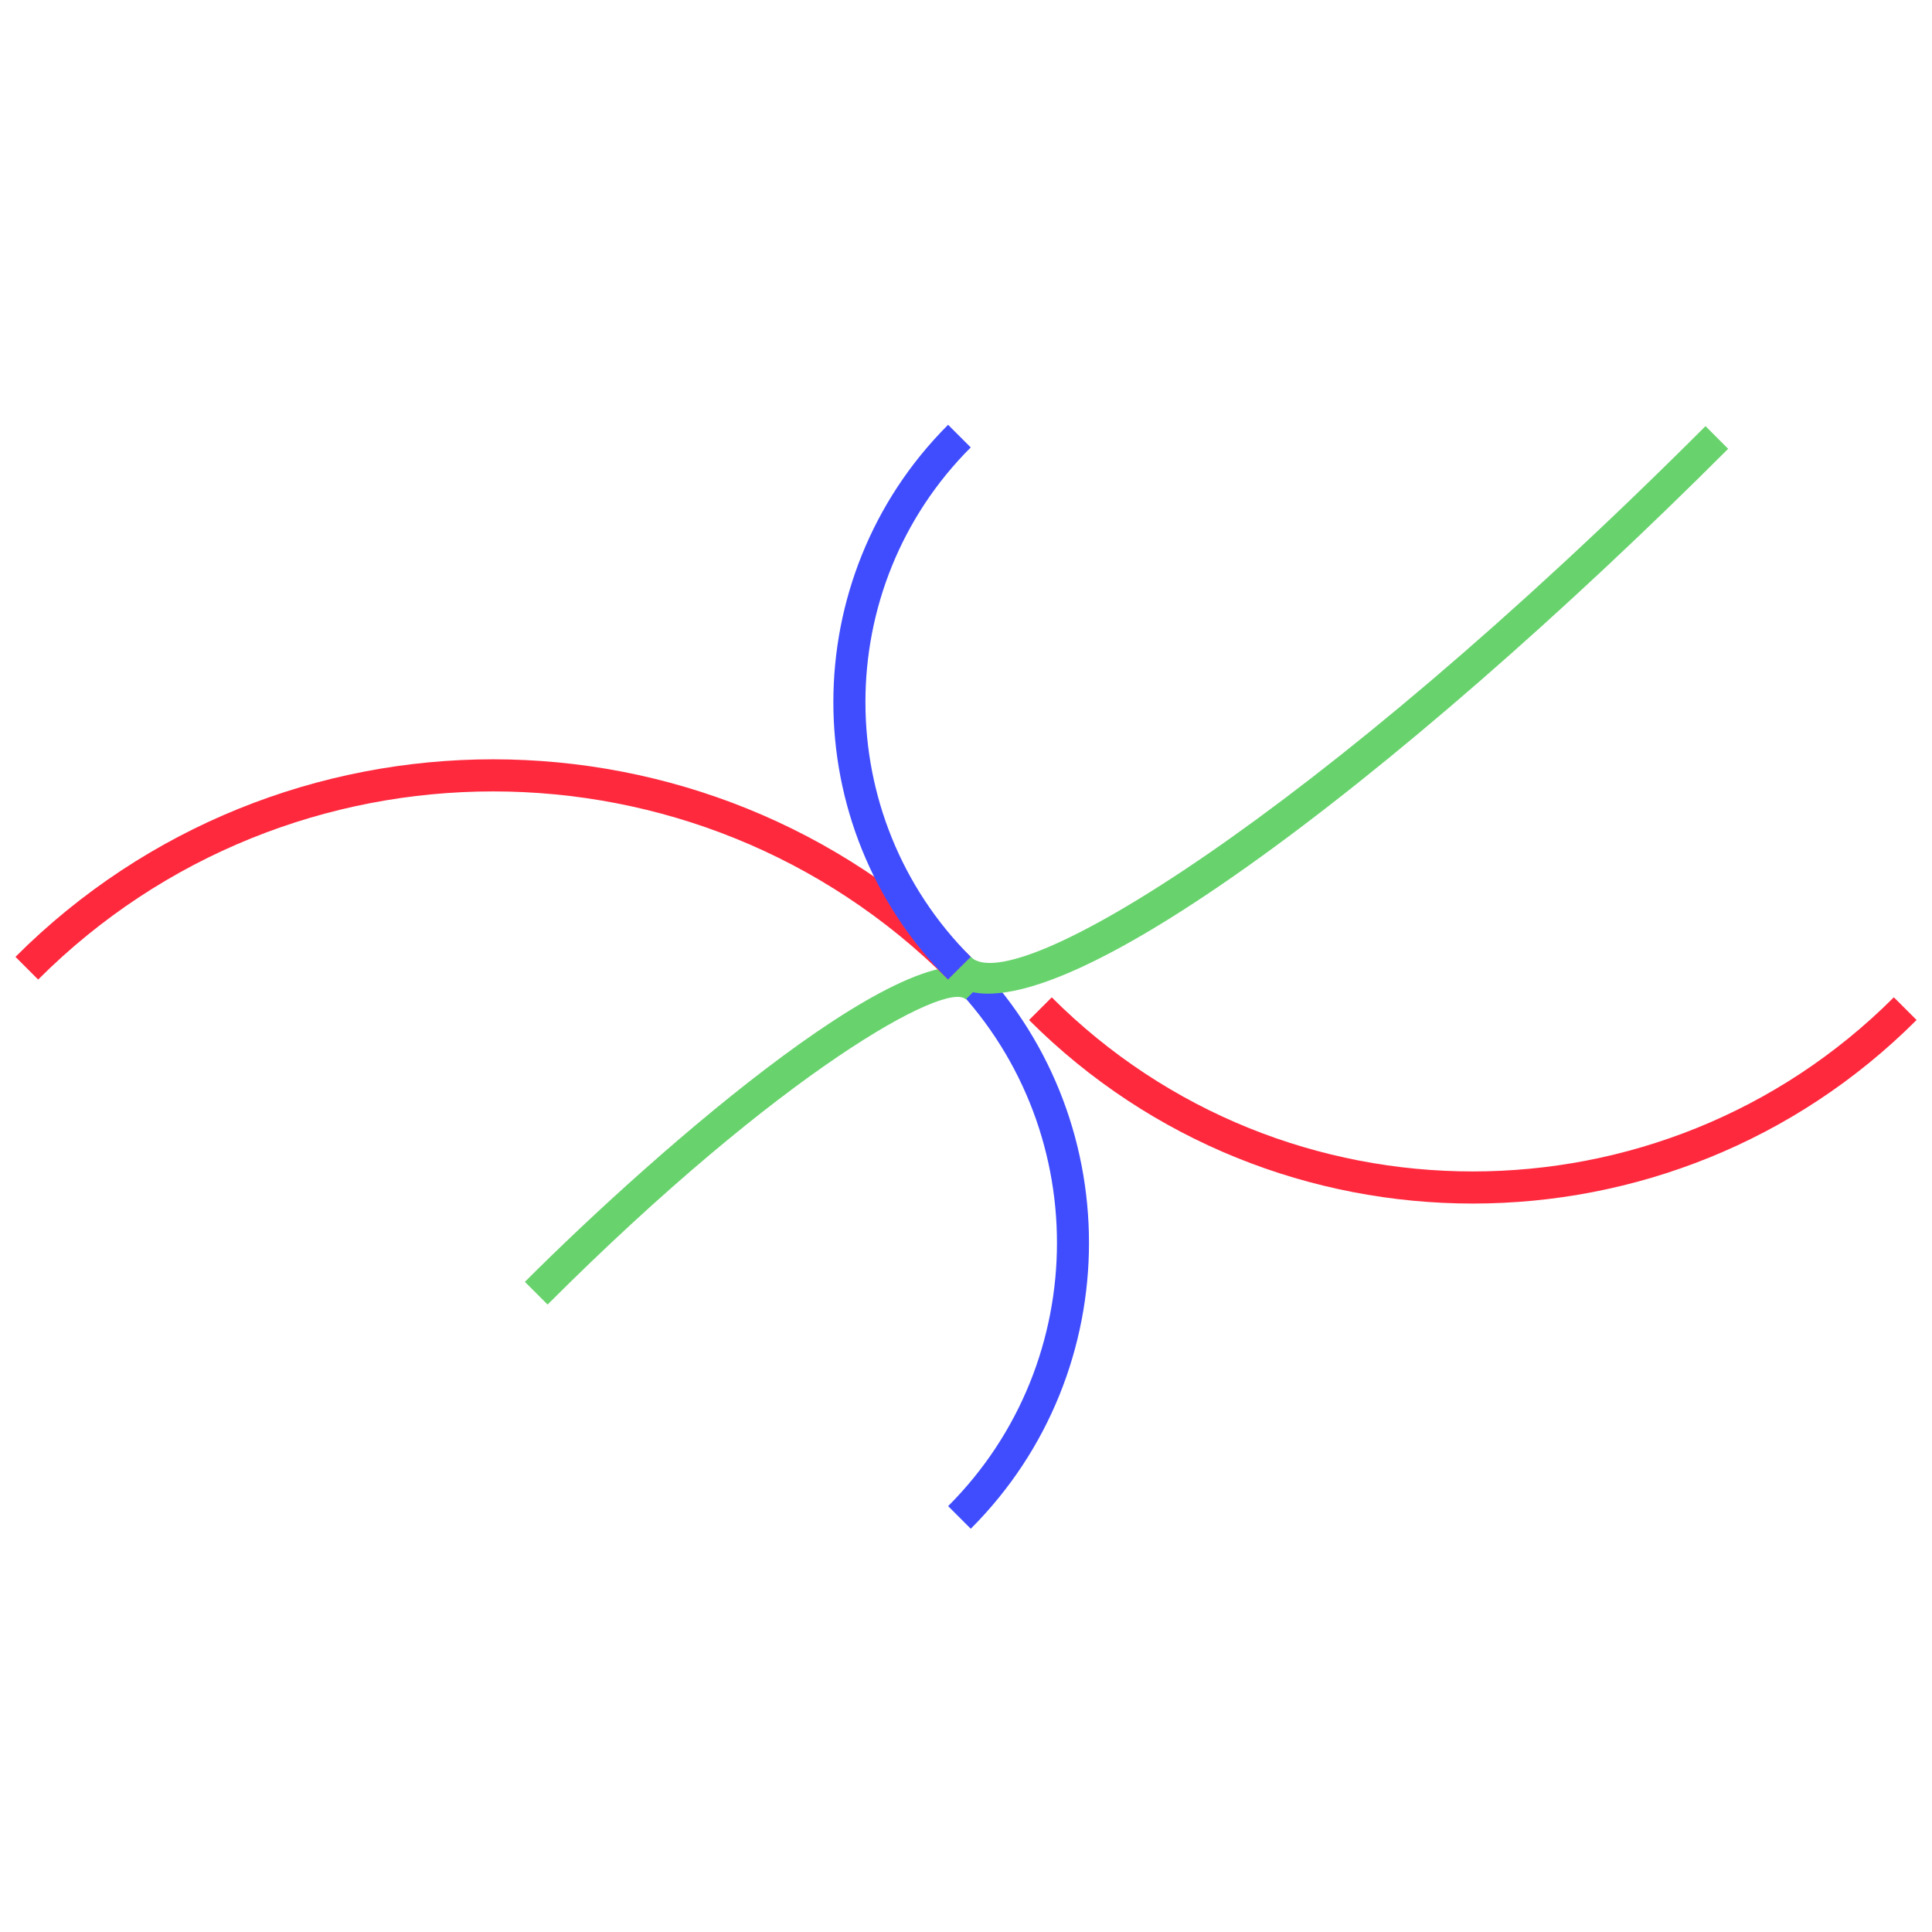
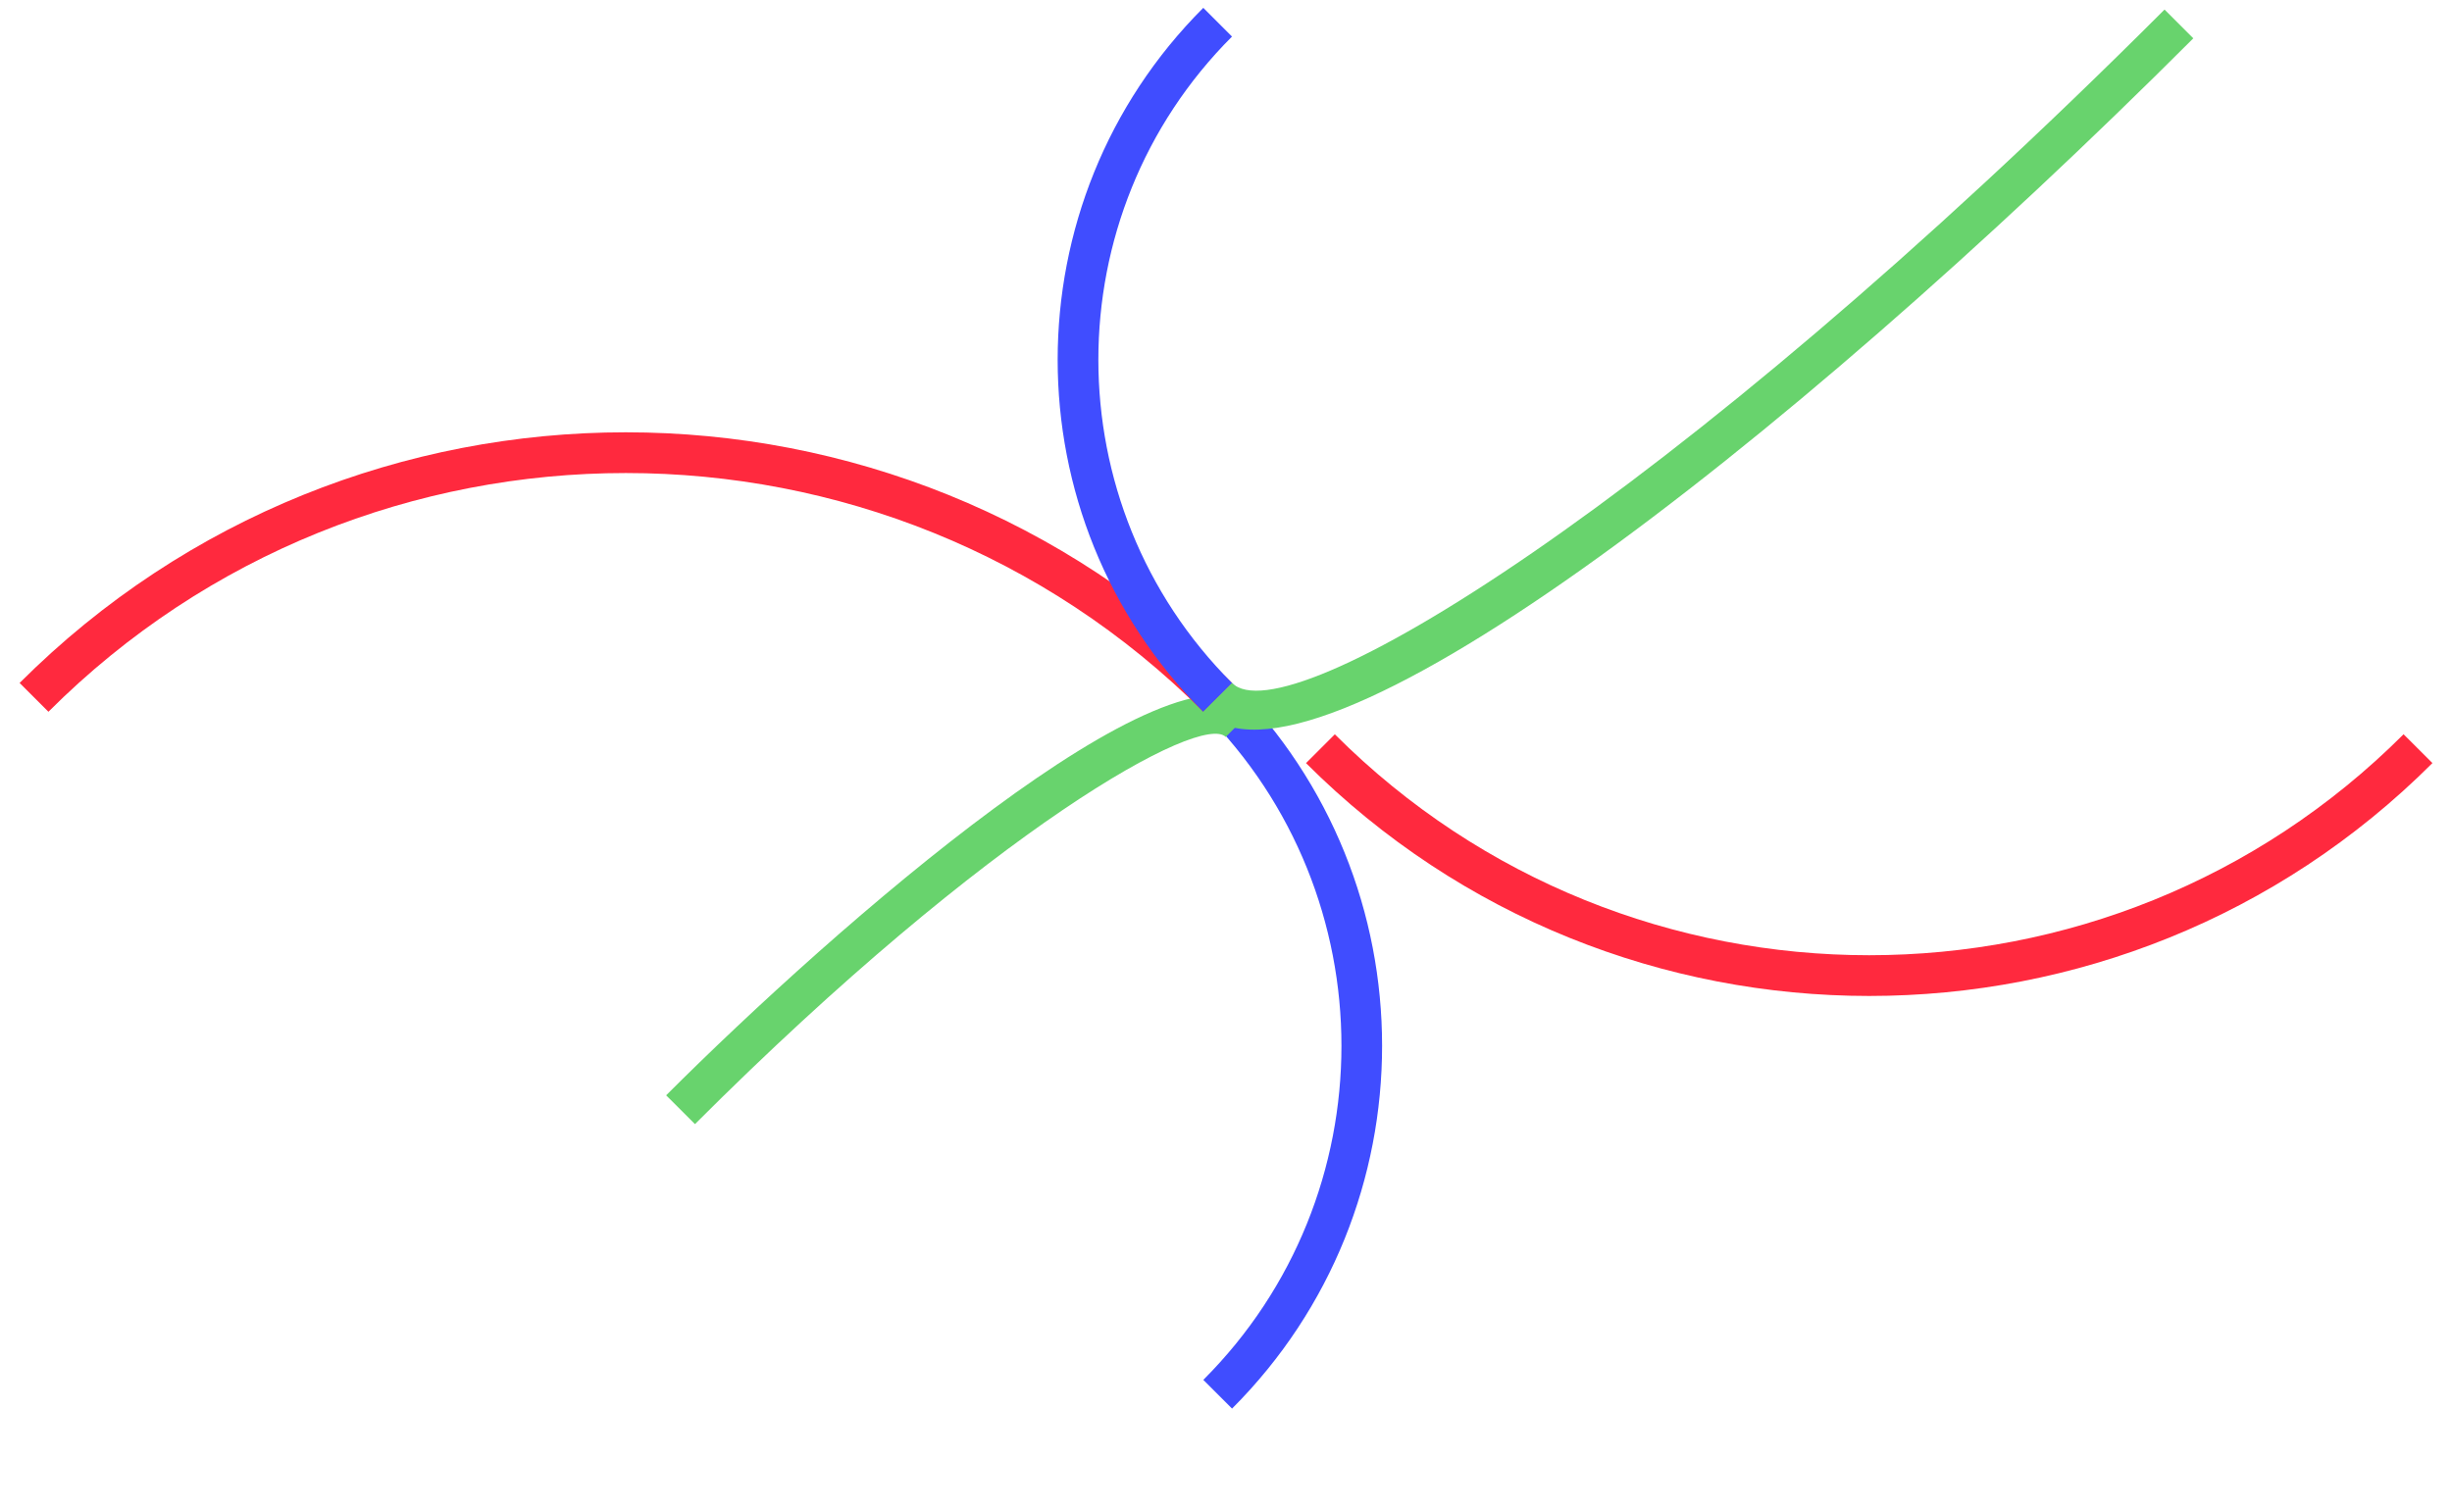
- <svg xmlns="http://www.w3.org/2000/svg" version="1.1" x="0px" y="0px" viewBox="0 0 60 60" style="enable-background:new 0 0 60 60;" xml:space="preserve">
+ <svg xmlns="http://www.w3.org/2000/svg" version="1.1" x="0px" y="0px" viewBox="0 13 60 37" style="enable-background:new 0 13 60 37;" xml:space="preserve">
  <g id="Layer_1">
    <g>
      <g>
        <path style="fill:#404dff;" d="M30.148,47.477l-0.703-0.703c4.507-4.507,4.507-11.845-0.001-16.353l0.704-0.704     C35.043,34.612,35.044,42.581,30.148,47.477z" />
      </g>
      <g>
        <path style="fill:#68D36D;" d="M30.697,30.333l-0.704,0.704c-0.595-0.595-5.719,2.209-12.987,9.477L16.3,39.809     C20.429,35.68,28.75,28.386,30.697,30.333z" />
      </g>
      <g>
        <path style="fill:#ff293e;" d="M30.148,29.717l-0.704,0.704c-7.789-7.789-20.468-7.792-28.259,0l-0.705-0.705     C8.659,21.536,21.968,21.536,30.148,29.717z" />
      </g>
      <g>
        <path style="fill:#404dff;" d="M30.148,29.717l-0.704,0.704c-4.751-4.751-4.751-12.478,0-17.229l0.703,0.703     C25.786,18.256,25.787,25.355,30.148,29.717z" />
      </g>
      <g>
        <path style="fill:#68D36D;" d="M53.67,13.938C43.555,24.053,31.985,32.962,29.444,30.421l0.704-0.704     c1.322,1.322,10.644-4.309,22.818-16.483L53.67,13.938z" />
      </g>
      <g>
        <path style="fill:#ff293e;" d="M59.521,31.677c-7.6,7.6-19.962,7.601-27.563,0.001l0.705-0.705     c7.21,7.21,18.941,7.21,26.152-0.001L59.521,31.677z" />
      </g>
      <g>
        <path style="fill:#2C3E50;" d="M 10 10 L 100 100 Z" />
      </g>
    </g>
  </g>
  <g id="Upload-1">
</g>
  <g id="Upload-2" style="display:none;">
</g>
</svg>
